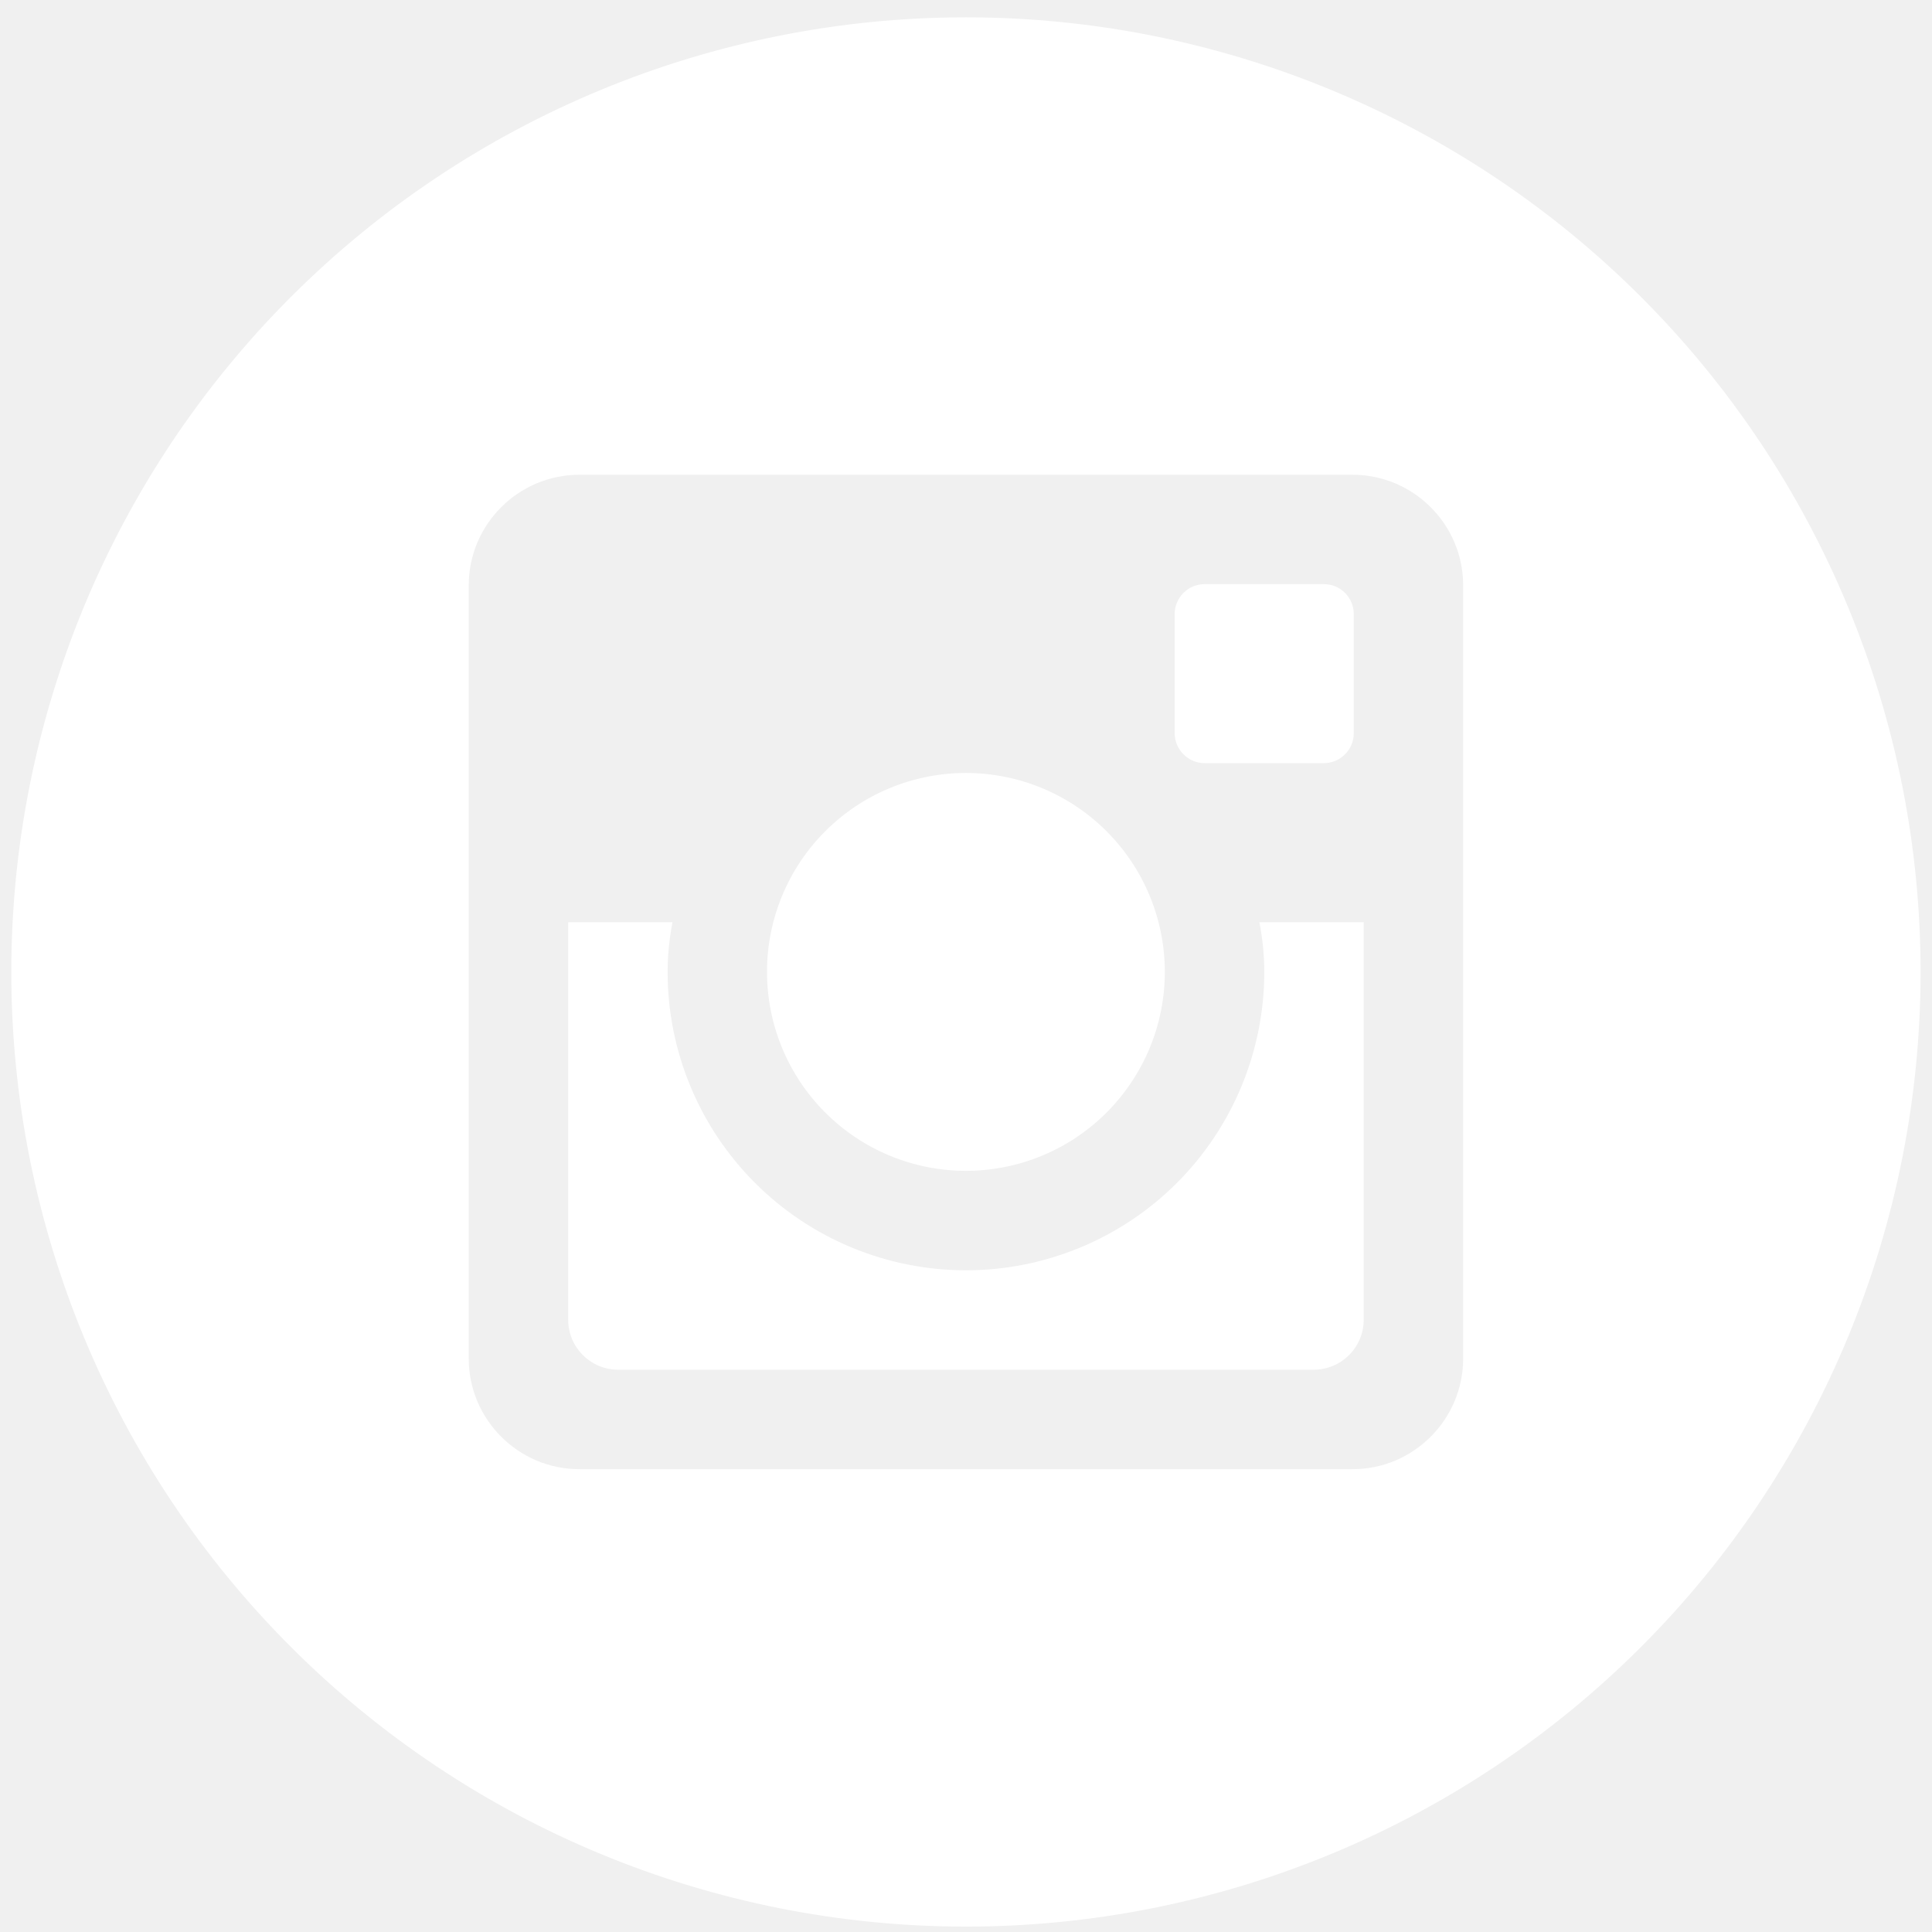
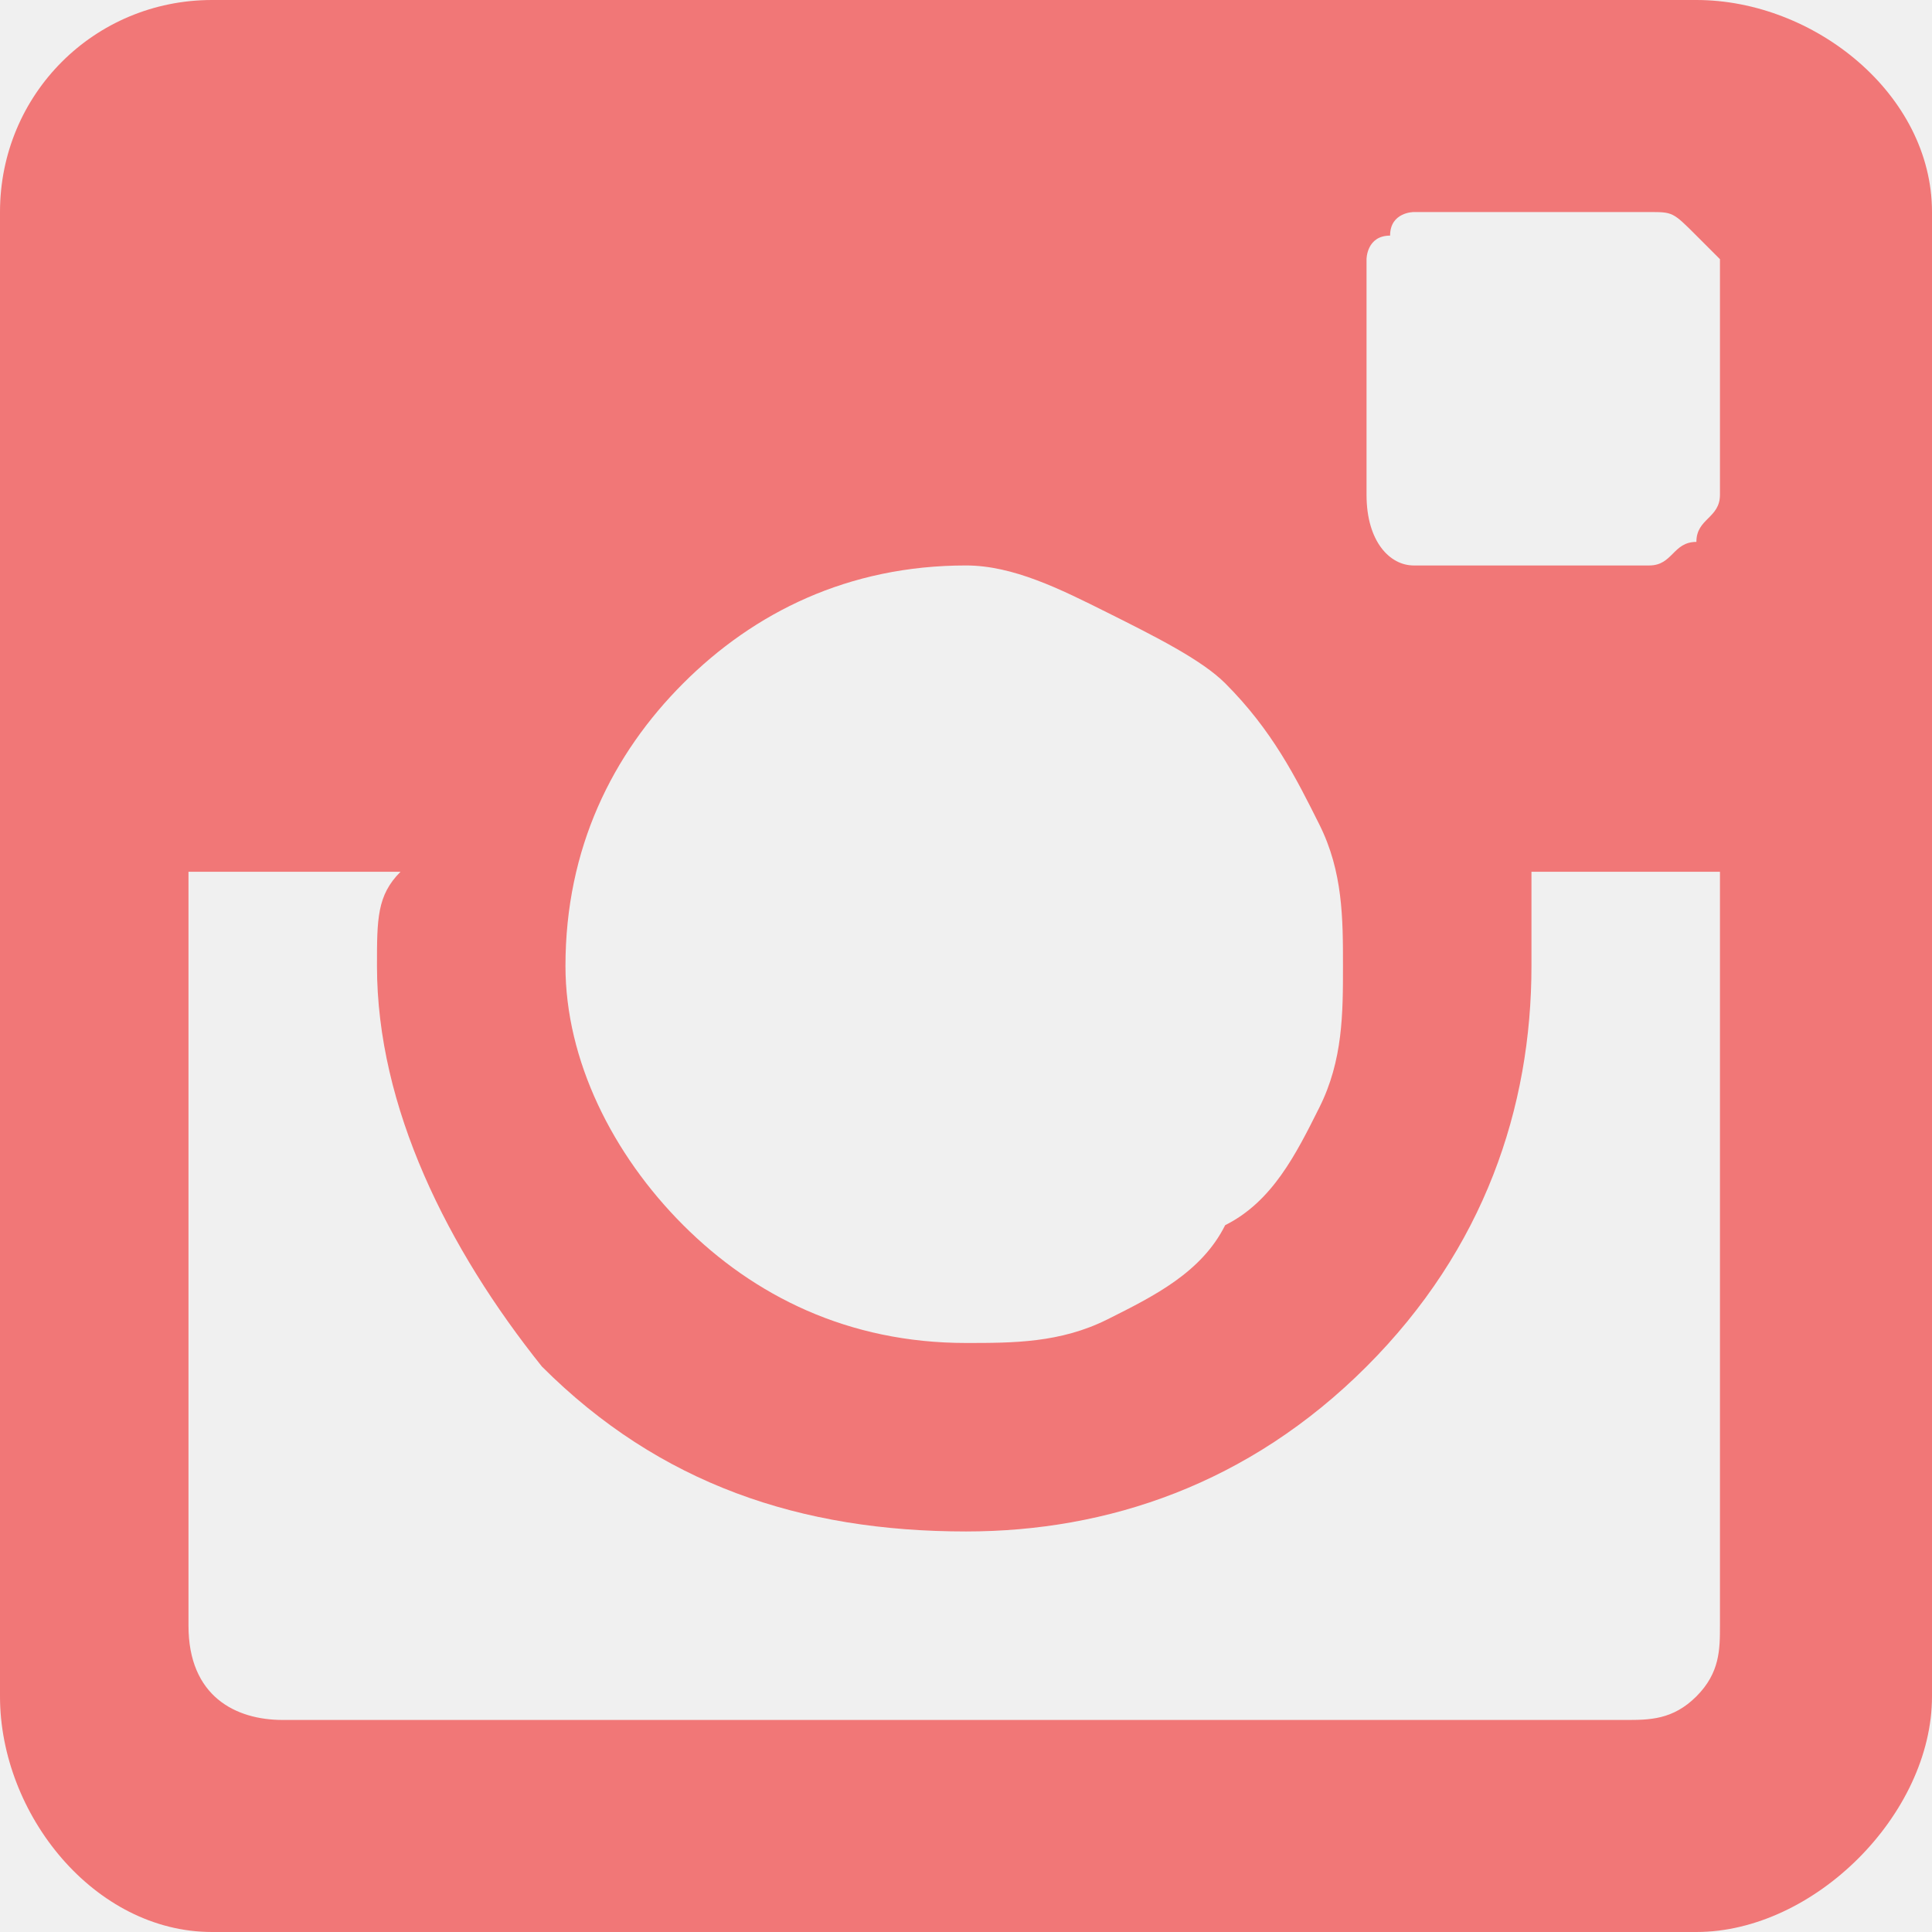
- <svg xmlns="http://www.w3.org/2000/svg" width="34" height="34" viewBox="0 0 34 34" fill="none">
-   <path d="M22.249 17.105C22.249 18.497 21.696 19.832 20.712 20.817C19.727 21.802 18.392 22.355 16.999 22.355C15.607 22.355 14.271 21.802 13.287 20.817C12.302 19.832 11.749 18.497 11.749 17.105C11.749 16.805 11.781 16.513 11.835 16.23H9.999V23.224C9.999 23.711 10.393 24.105 10.88 24.105H23.121C23.354 24.104 23.577 24.011 23.742 23.846C23.907 23.681 23.999 23.458 23.999 23.224V16.23H22.163C22.218 16.513 22.249 16.805 22.249 17.105ZM16.999 20.605C17.459 20.605 17.914 20.514 18.339 20.338C18.764 20.162 19.149 19.904 19.474 19.579C19.799 19.253 20.057 18.867 20.233 18.443C20.409 18.018 20.499 17.563 20.499 17.103C20.499 16.643 20.408 16.188 20.232 15.763C20.056 15.339 19.798 14.953 19.473 14.628C19.148 14.303 18.762 14.045 18.337 13.869C17.913 13.693 17.457 13.603 16.997 13.603C16.069 13.603 15.179 13.972 14.522 14.629C13.866 15.286 13.497 16.176 13.498 17.105C13.498 18.033 13.867 18.924 14.524 19.58C15.18 20.236 16.071 20.605 16.999 20.605ZM21.199 13.43H23.297C23.437 13.43 23.571 13.374 23.669 13.276C23.768 13.178 23.824 13.044 23.824 12.905V10.806C23.824 10.667 23.769 10.533 23.67 10.434C23.571 10.335 23.437 10.28 23.297 10.28H21.199C21.059 10.28 20.925 10.335 20.827 10.434C20.728 10.533 20.672 10.667 20.672 10.806V12.905C20.674 13.193 20.91 13.43 21.199 13.43ZM16.999 0.305C12.544 0.305 8.27 2.075 5.12 5.225C1.969 8.376 0.199 12.649 0.199 17.105C0.199 21.56 1.969 25.834 5.12 28.984C8.27 32.135 12.544 33.905 16.999 33.905C19.205 33.905 21.39 33.47 23.428 32.626C25.467 31.782 27.319 30.544 28.879 28.984C30.439 27.424 31.676 25.572 32.52 23.534C33.365 21.495 33.799 19.311 33.799 17.105C33.799 14.899 33.365 12.714 32.52 10.676C31.676 8.637 30.439 6.785 28.879 5.225C27.319 3.665 25.467 2.428 23.428 1.584C21.39 0.739 19.205 0.305 16.999 0.305ZM25.749 23.91C25.749 24.98 24.874 25.855 23.805 25.855H10.194C9.124 25.855 8.249 24.98 8.249 23.91V10.299C8.249 9.23 9.124 8.355 10.194 8.355H23.805C24.874 8.355 25.749 9.23 25.749 10.299V23.91Z" fill="white" />
+ <svg xmlns="http://www.w3.org/2000/svg" xml:space="preserve" width="17px" height="17px" version="1.1" style="shape-rendering:geometricPrecision; text-rendering:geometricPrecision; image-rendering:optimizeQuality; fill-rule:evenodd; clip-rule:evenodd" viewBox="0 0 0.82 0.82">
+   <defs>
+     <style type="text/css">
+    
+     .fil0 {fill:#F17777;fill-rule:nonzero}
+    
+   </style>
+   </defs>
+   <g id="Слой_x0020_1">
+     <path class="fil0" d="M0.82 0.72c0,0.05 -0.05,0.1 -0.1,0.1l-0.63 0c-0.05,0 -0.09,-0.05 -0.09,-0.1l0 -0.63c0,-0.05 0.04,-0.09 0.09,-0.09l0.63 0c0.05,0 0.1,0.04 0.1,0.09l0 0.63zm-0.17 -0.31c0,0.06 -0.02,0.12 -0.07,0.17 -0.05,0.05 -0.11,0.07 -0.17,0.07 -0.07,0 -0.13,-0.02 -0.18,-0.07 -0.04,-0.05 -0.07,-0.11 -0.07,-0.17 0,-0.02 0,-0.03 0.01,-0.04l-0.09 0 0 0.32c0,0.03 0.02,0.04 0.04,0.04l0.57 0c0.01,0 0.02,0 0.03,-0.01 0.01,-0.01 0.01,-0.02 0.01,-0.03l0 -0.32 -0.08 0c0,0.01 0,0.02 0,0.04zm-0.24 0.16c0.02,0 0.04,0 0.06,-0.01 0.02,-0.01 0.04,-0.02 0.05,-0.04 0.02,-0.01 0.03,-0.03 0.04,-0.05 0.01,-0.02 0.01,-0.04 0.01,-0.06 0,-0.02 0,-0.04 -0.01,-0.06 -0.01,-0.02 -0.02,-0.04 -0.04,-0.06 -0.01,-0.01 -0.03,-0.02 -0.05,-0.03 -0.02,-0.01 -0.04,-0.02 -0.06,-0.02 -0.05,0 -0.09,0.02 -0.12,0.05 -0.03,0.03 -0.05,0.07 -0.05,0.12 0,0.04 0.02,0.08 0.05,0.11 0.03,0.03 0.07,0.05 0.12,0.05zm0.19 -0.33l0.1 0c0.01,0 0.01,-0.01 0.02,-0.01 0,-0.01 0.01,-0.01 0.01,-0.02l0 -0.1c0,0 -0.01,-0.01 -0.01,-0.01 -0.01,-0.01 -0.01,-0.01 -0.02,-0.01l-0.1 0c0,0 -0.01,0 -0.01,0.01 -0.01,0 -0.01,0.01 -0.01,0.01l0 0.1c0,0.02 0.01,0.03 0.02,0.03z" />
+   </g>
</svg>
